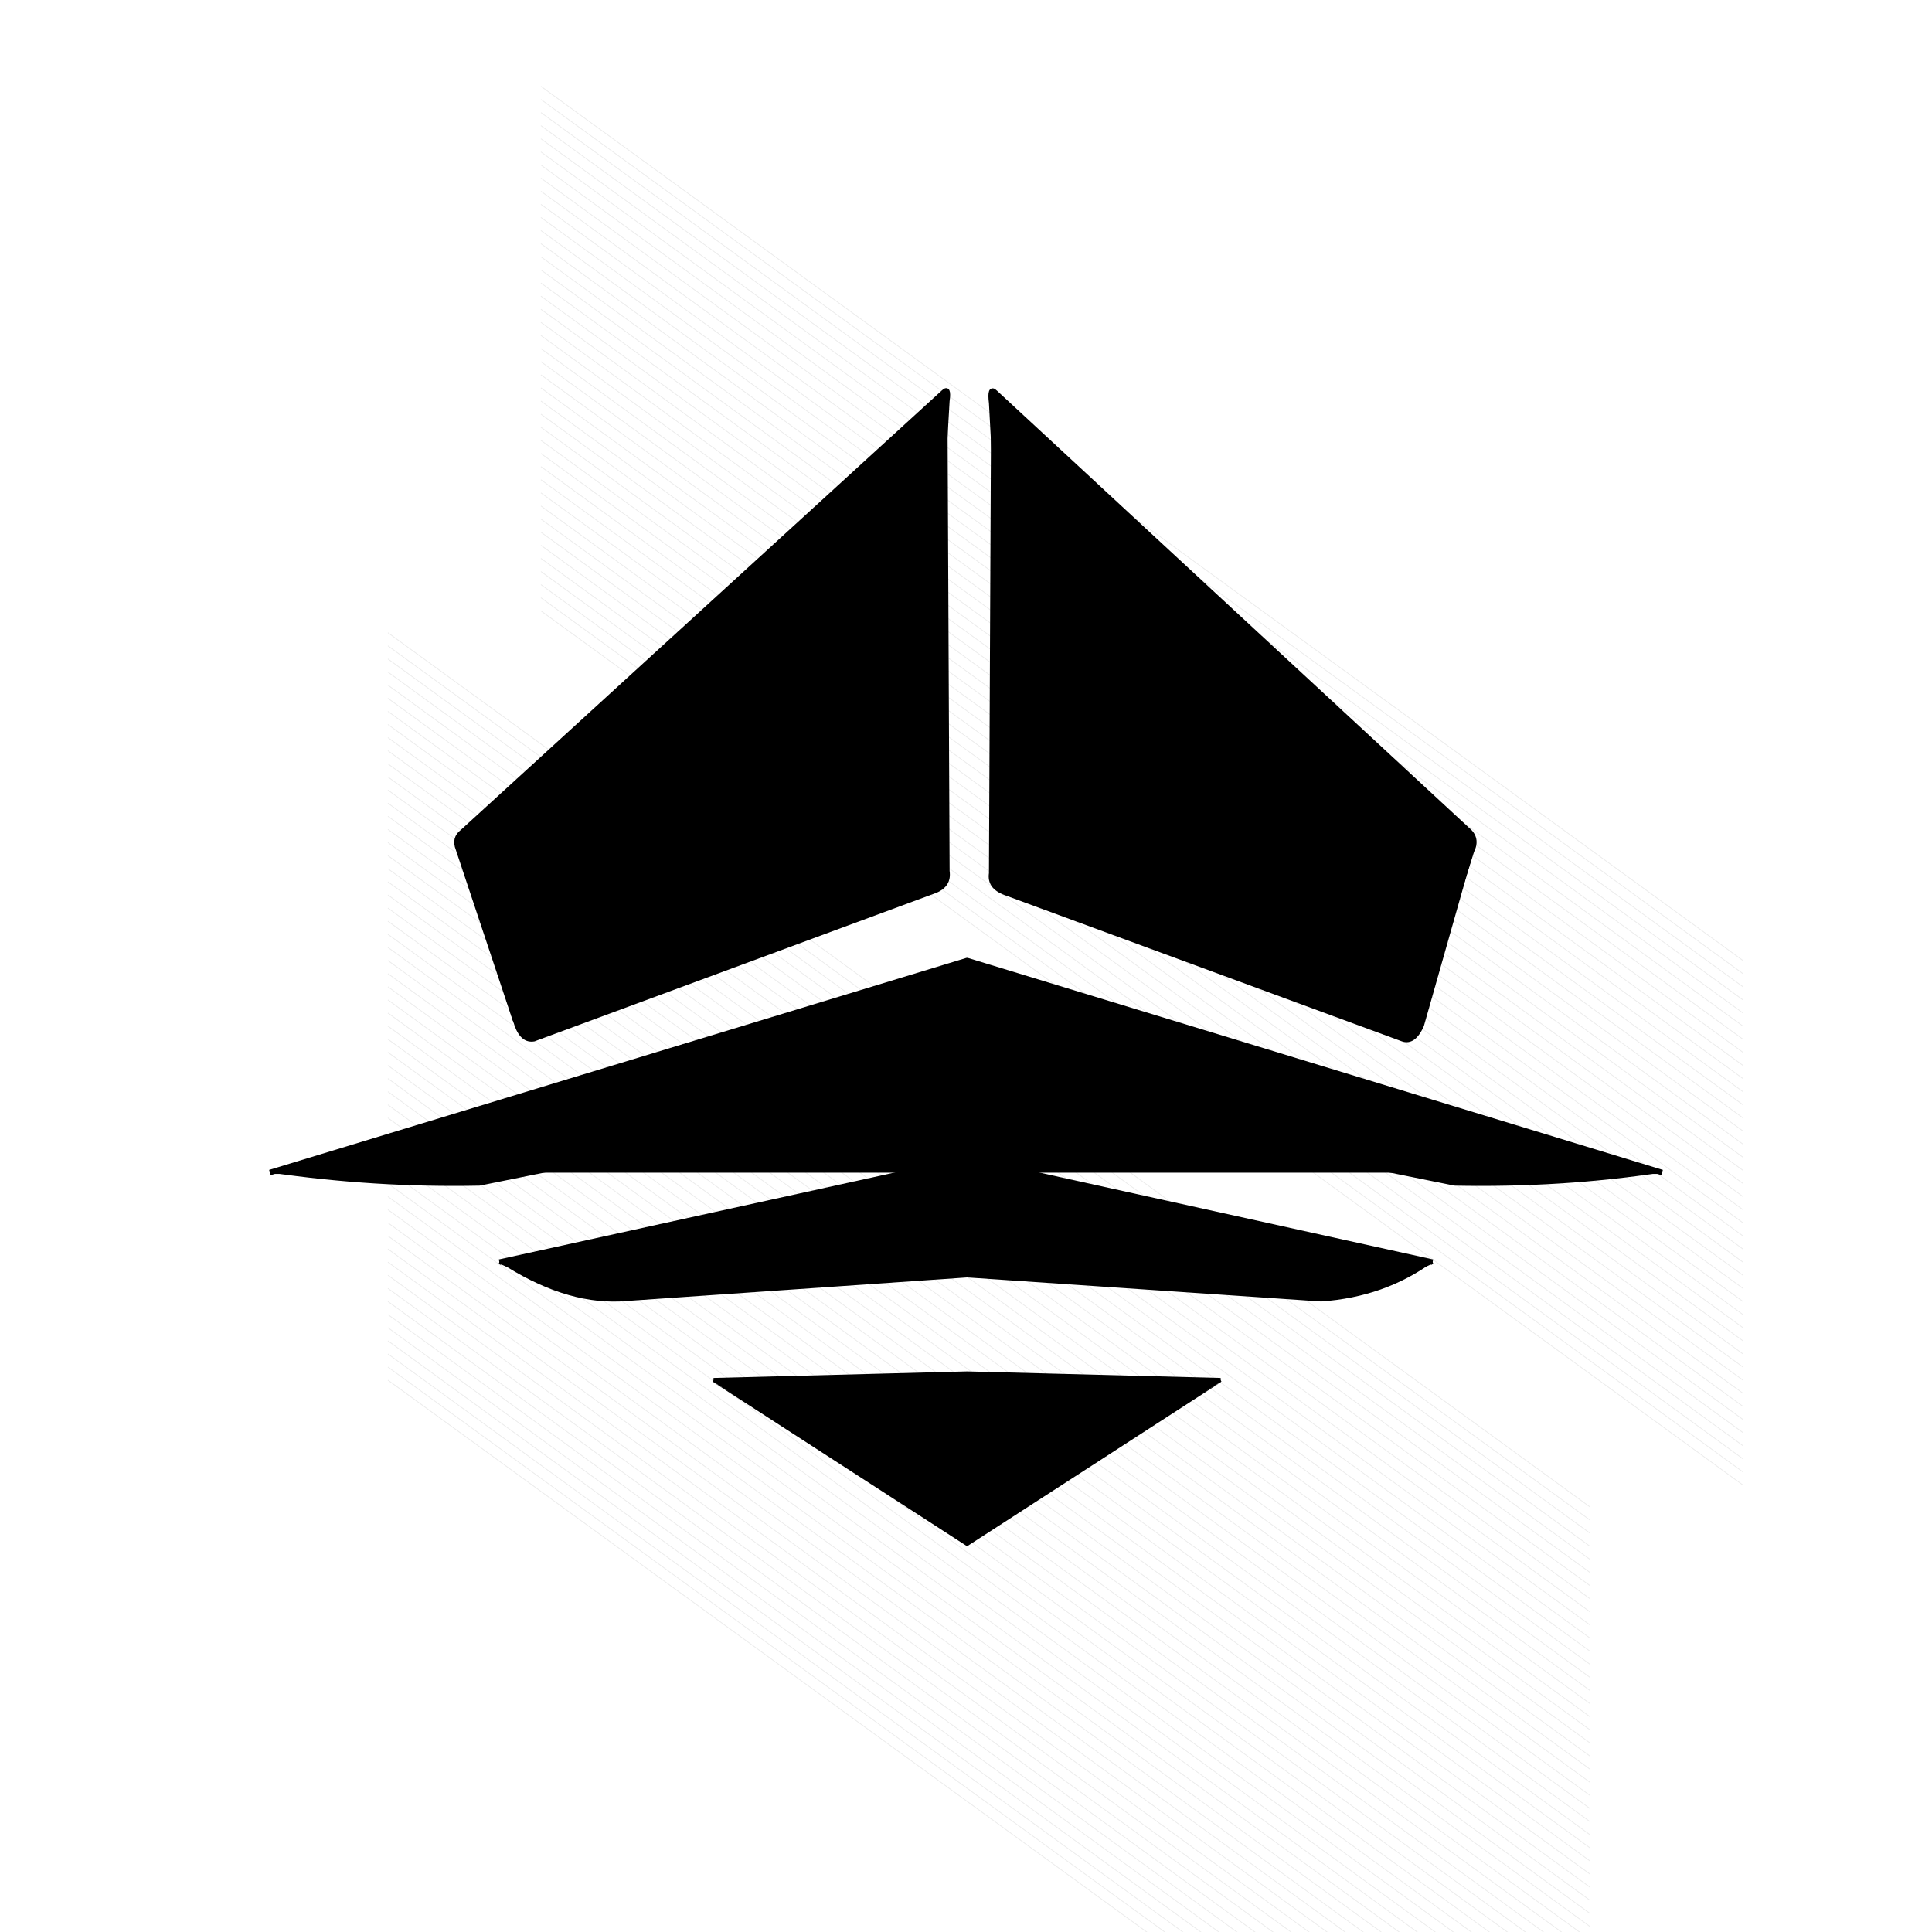
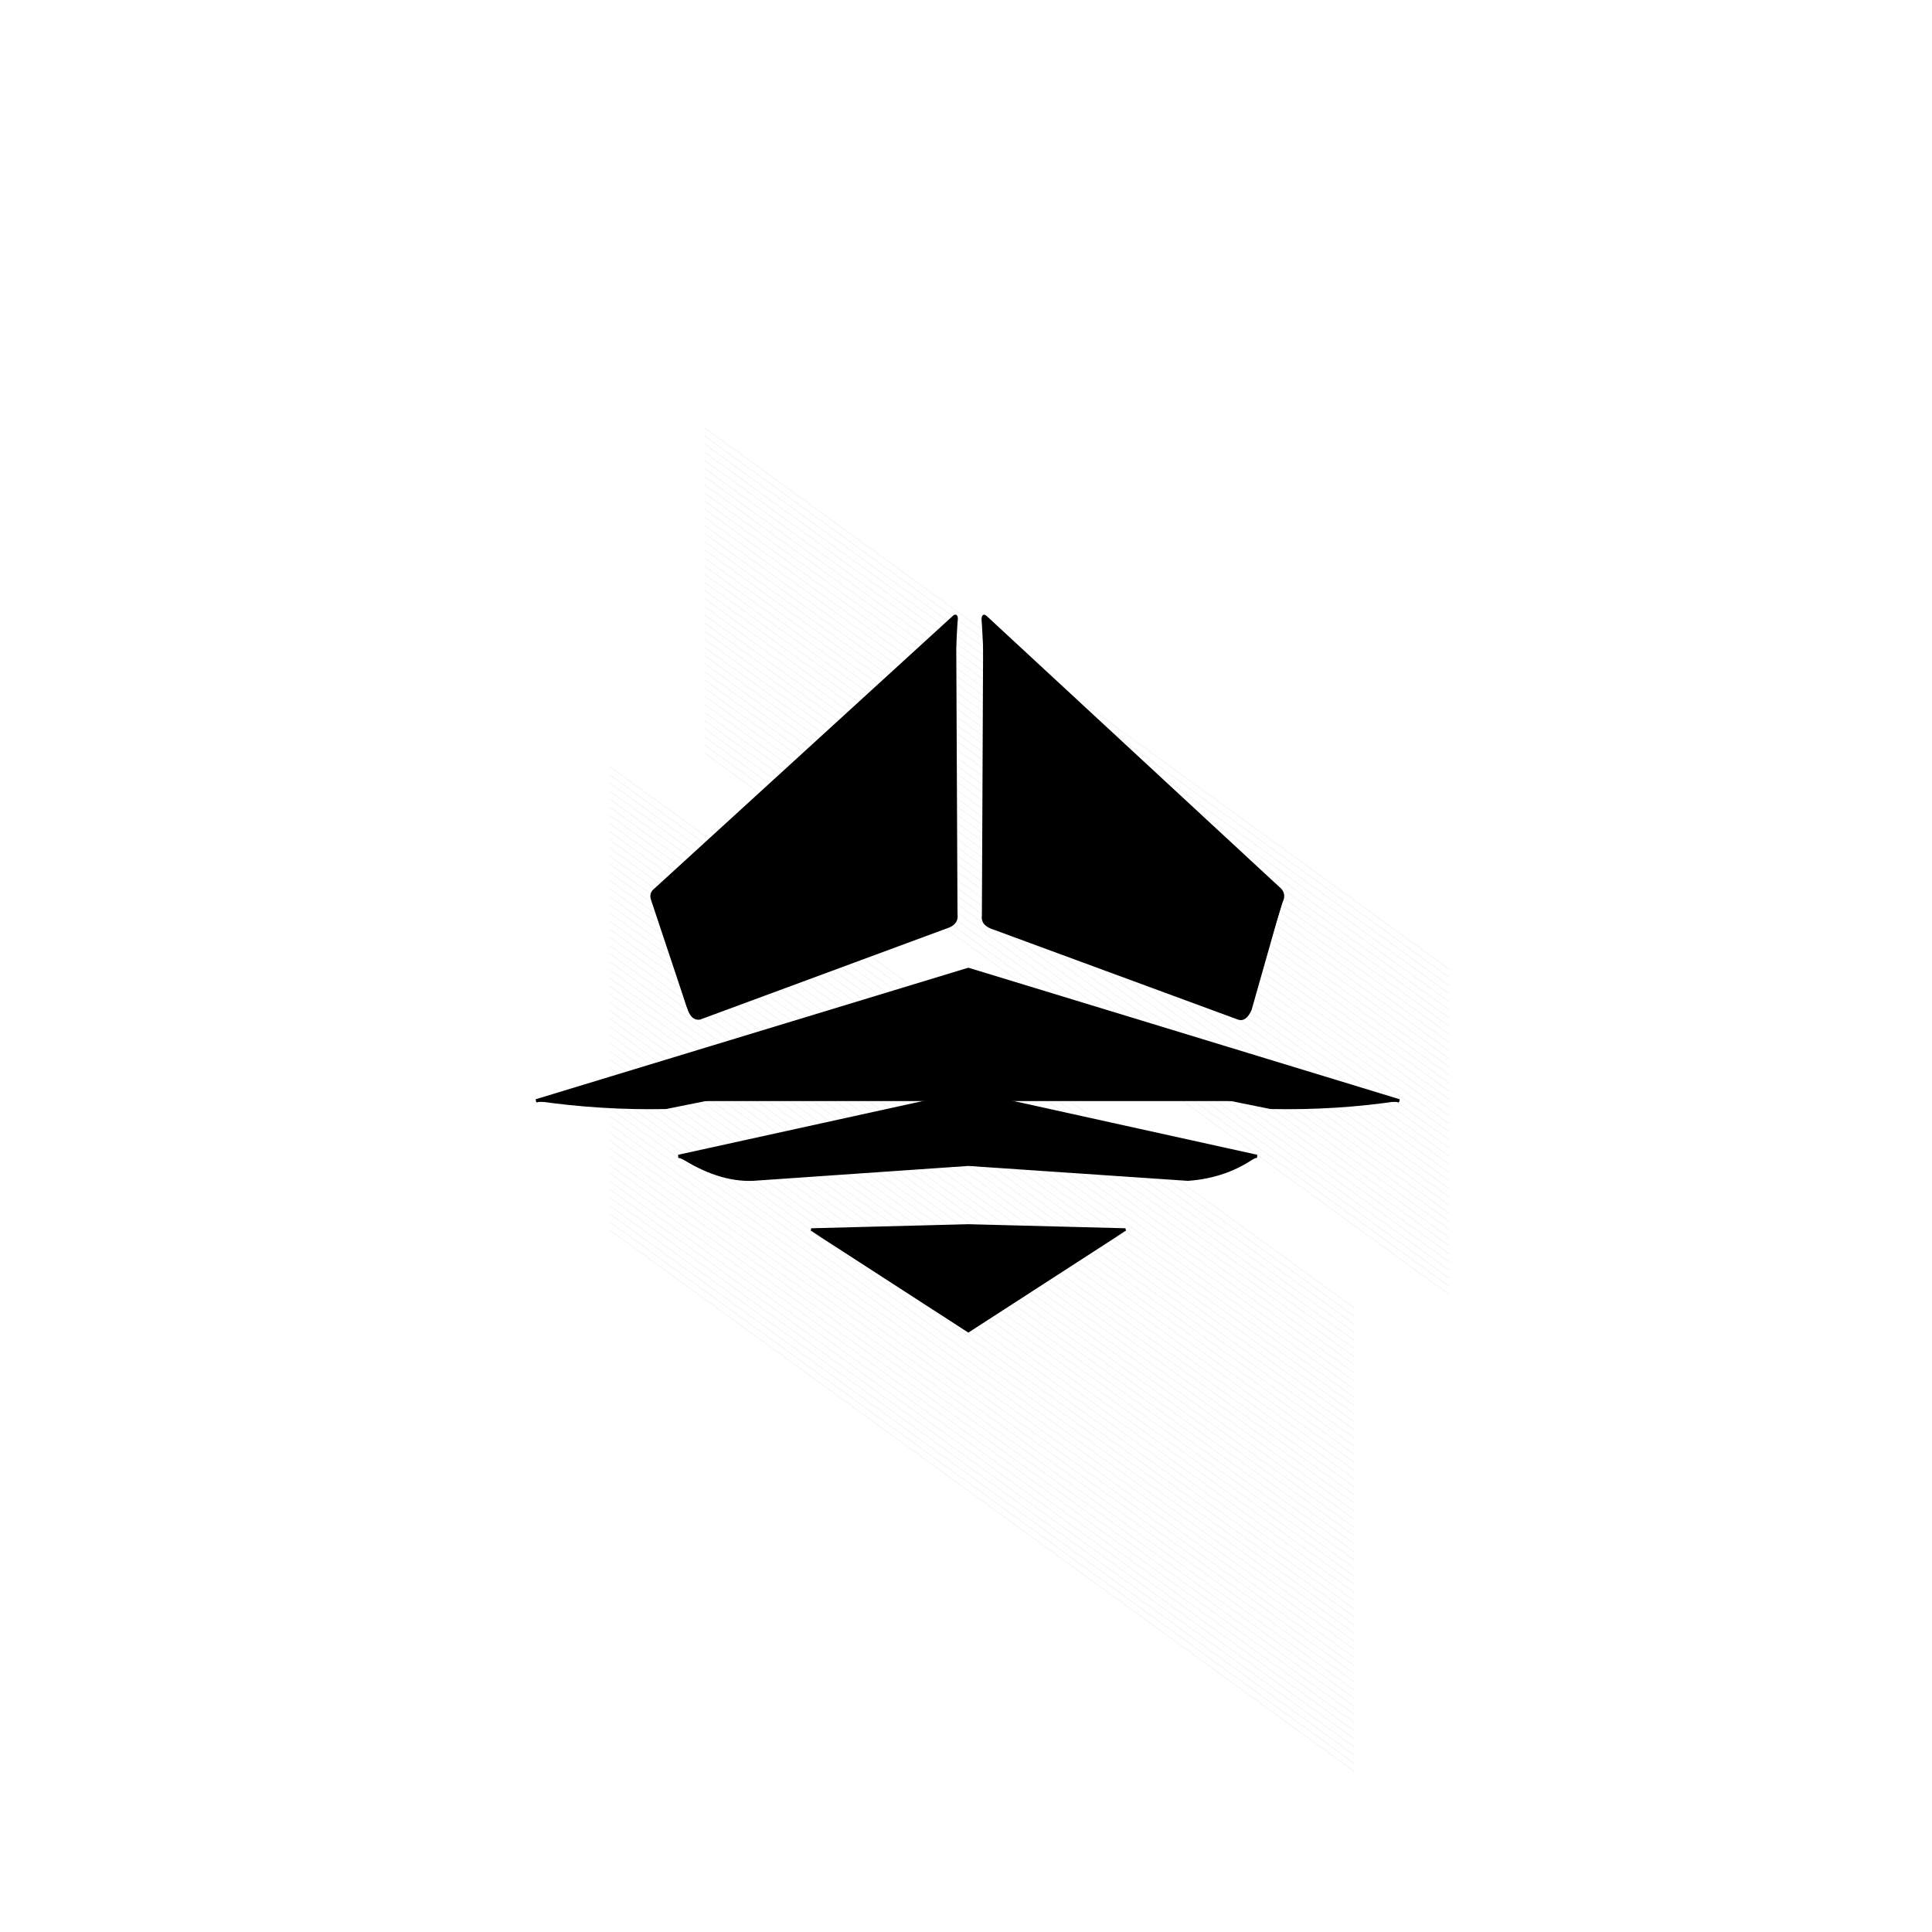
<svg xmlns="http://www.w3.org/2000/svg" width="1024" height="1024" viewBox="182.5 70.5 884 884">
  <g id="Symbol">
-     <g id="Silver-symbol">
+     <g id="Silver-symbol" transform="translate(626.5 520.75) scale(0.62) translate(-626.5 -520.75)">
      <g id="Upper-panels">
        <path id="Left-panel-depth" d="M392 458 L418 540 Q421 548 427 547 L611 479 Q618 476 617 469 L616 252 L603 462 L423 539 Z" fill="#000000" />
        <path id="Right-panel-depth" d="M636 252 L635 470 Q634 477 642 480 L824 547 Q830 549 834 540 L857 459 L826 540 L647 462 Z" fill="#000000" />
        <path id="Left-panel-face" d="M614 250 Q617 247 616 254 L604 462 L425 540 Q420 542 418 537 L392 459 Q390 454 394 451 Z" fill="#000000" stroke="#000000" stroke-width="2" stroke-linejoin="round" />
        <path id="Right-panel-face" d="M638 250 Q635 247 636 255 L647 462 L825 540 Q830 542 832 536 L856 460 Q859 454 854 450 Z" fill="#000000" stroke="#000000" stroke-width="2" stroke-linejoin="round" />
        <path id="Bright-inside-bevel" d="M614 254 L604 462 L616 471 M638 254 L647 462 L636 471" stroke="#000000" stroke-opacity=".72" stroke-width="2" />
      </g>
      <g id="Wide-folded-tier">
        <path id="Wide-tier-depth" d="M306 607 Q354 614 402 613 L625 568 L848 613 Q897 614 943 607 L850 605 L625 559 L401 605 Z" fill="#000000" />
        <path id="Wide-tier-left" d="M306 607 L625 510 L625 559 L401 607 Z" fill="#000000" />
        <path id="Wide-tier-right" d="M625 510 L943 607 L850 607 L625 559 Z" fill="#000000" />
        <path id="Wide-tier-light" d="M306 607 L625 510 L943 607 M625 512 L625 558" stroke="#000000" stroke-width="2.5" stroke-linejoin="round" />
        <path id="Wide-tier-outline" d="M306 607 L401 607 L625 559 L850 607 L943 607" stroke="#000000" stroke-width="1.3" />
      </g>
      <g id="Lower-folded-tier">
        <path id="Lower-tier-depth" d="M411 648 Q440 667 466 666 L625 655 L787 666 Q816 664 838 648 L788 659 L625 647 L465 659 Z" fill="#000000" />
        <path id="Lower-tier-left" d="M411 648 L625 601 L625 649 L465 660 Q438 660 411 648 Z" fill="#000000" />
        <path id="Lower-tier-right" d="M625 601 L838 648 Q809 659 788 660 L625 649 Z" fill="#000000" />
        <path id="Lower-tier-light" d="M411 648 L625 601 L838 648 M625 603 L625 649" stroke="#000000" stroke-width="2.5" stroke-linejoin="round" />
        <path id="Lower-tier-outline" d="M411 648 Q438 660 465 660 L625 649 L788 660 Q812 660 838 648" stroke="#000000" stroke-width="1.3" />
      </g>
      <g id="Solid-triangular-tip">
        <path id="Tip-depth" d="M509 703 L625 778 L741 703 L625 769 Z" fill="#000000" />
        <path id="Tip-left" d="M509 702 L625 699 L625 773 Z" fill="#000000" />
        <path id="Tip-right" d="M625 699 L741 702 L625 773 Z" fill="#000000" />
        <path id="Tip-light" d="M509 702 L625 699 L741 702 M625 701 L625 772" stroke="#000000" stroke-width="2" stroke-linejoin="round" />
        <path id="Tip-outline" d="M509 702 L625 773 L741 702" stroke="#000000" stroke-width="1.5" stroke-linejoin="round" />
      </g>
      <g id="Brushed-metal-detail" stroke="#000000" stroke-width=".35" opacity=".08">
        <path id="Brushed-lines-a" d="M360 360L910 760 M360 366L910 766 M360 372L910 772 M360 378L910 778 M360 384L910 784 M360 390L910 790 M360 396L910 796 M360 402L910 802 M360 408L910 808 M360 414L910 814 M360 420L910 820 M360 426L910 826 M360 432L910 832 M360 438L910 838 M360 444L910 844 M360 450L910 850 M360 456L910 856 M360 462L910 862 M360 468L910 868 M360 474L910 874 M360 480L910 880 M360 486L910 886 M360 492L910 892 M360 498L910 898 M360 504L910 904 M360 510L910 910 M360 516L910 916 M360 522L910 922 M360 528L910 928 M360 534L910 934 M360 540L910 940 M360 546L910 946 M360 552L910 952 M360 558L910 958 M360 564L910 964 M360 570L910 970 M360 576L910 976 M360 582L910 982 M360 588L910 988 M360 594L910 994 M360 600L910 1000 M360 606L910 1006 M360 612L910 1012 M360 618L910 1018 M360 624L910 1024 M360 630L910 1030 M360 636L910 1036 M360 642L910 1042 M360 648L910 1048 M360 654L910 1054 M360 660L910 1060 M360 666L910 1066 M360 672L910 1072 M360 678L910 1078 M360 684L910 1084 M360 690L910 1090 M360 696L910 1096 M360 702L910 1102" />
        <path id="Brushed-lines-b" d="M430 110L980 510 M430 116L980 516 M430 122L980 522 M430 128L980 528 M430 134L980 534 M430 140L980 540 M430 146L980 546 M430 152L980 552 M430 158L980 558 M430 164L980 564 M430 170L980 570 M430 176L980 576 M430 182L980 582 M430 188L980 588 M430 194L980 594 M430 200L980 600 M430 206L980 606 M430 212L980 612 M430 218L980 618 M430 224L980 624 M430 230L980 630 M430 236L980 636 M430 242L980 642 M430 248L980 648 M430 254L980 654 M430 260L980 660 M430 266L980 666 M430 272L980 672 M430 278L980 678 M430 284L980 684 M430 290L980 690 M430 296L980 696 M430 302L980 702 M430 308L980 708 M430 314L980 714 M430 320L980 720 M430 326L980 726 M430 332L980 732 M430 338L980 738 M430 344L980 744 M430 350L980 750" />
      </g>
    </g>
  </g>
</svg>
